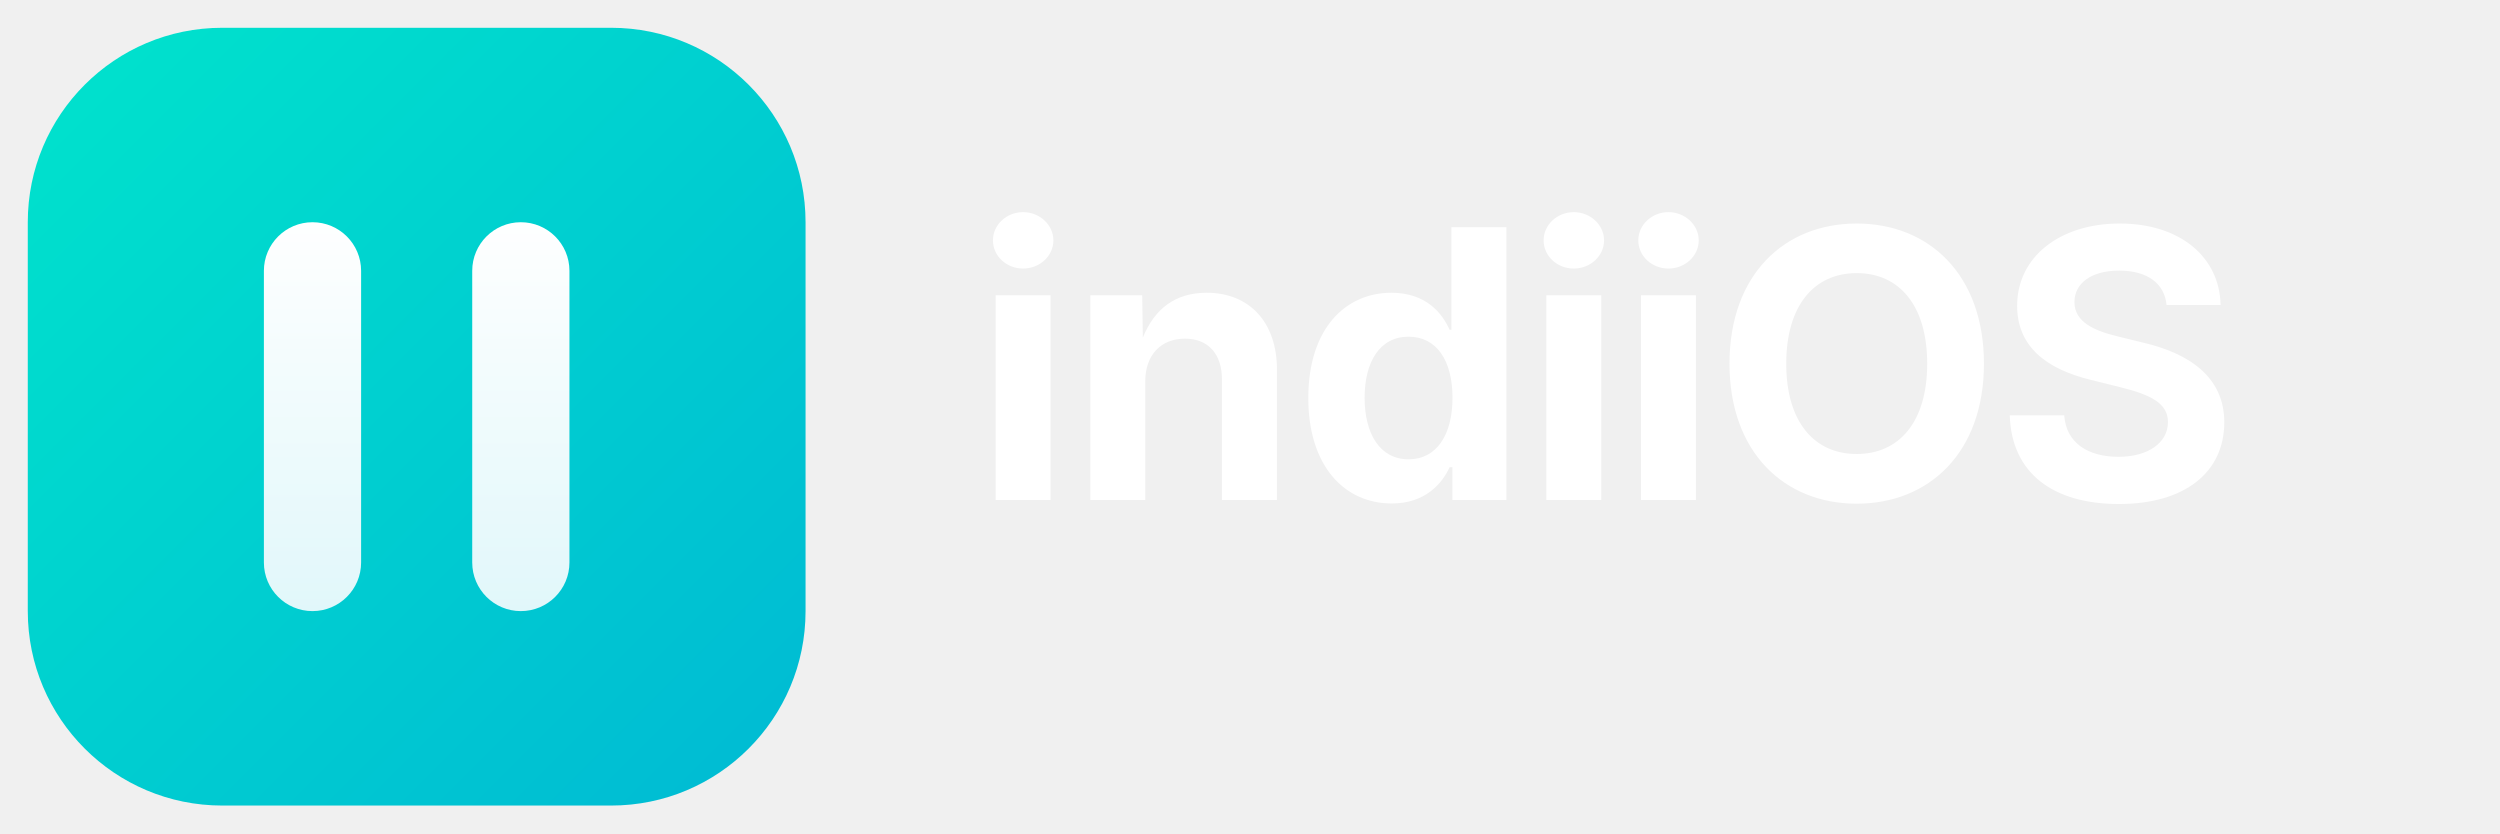
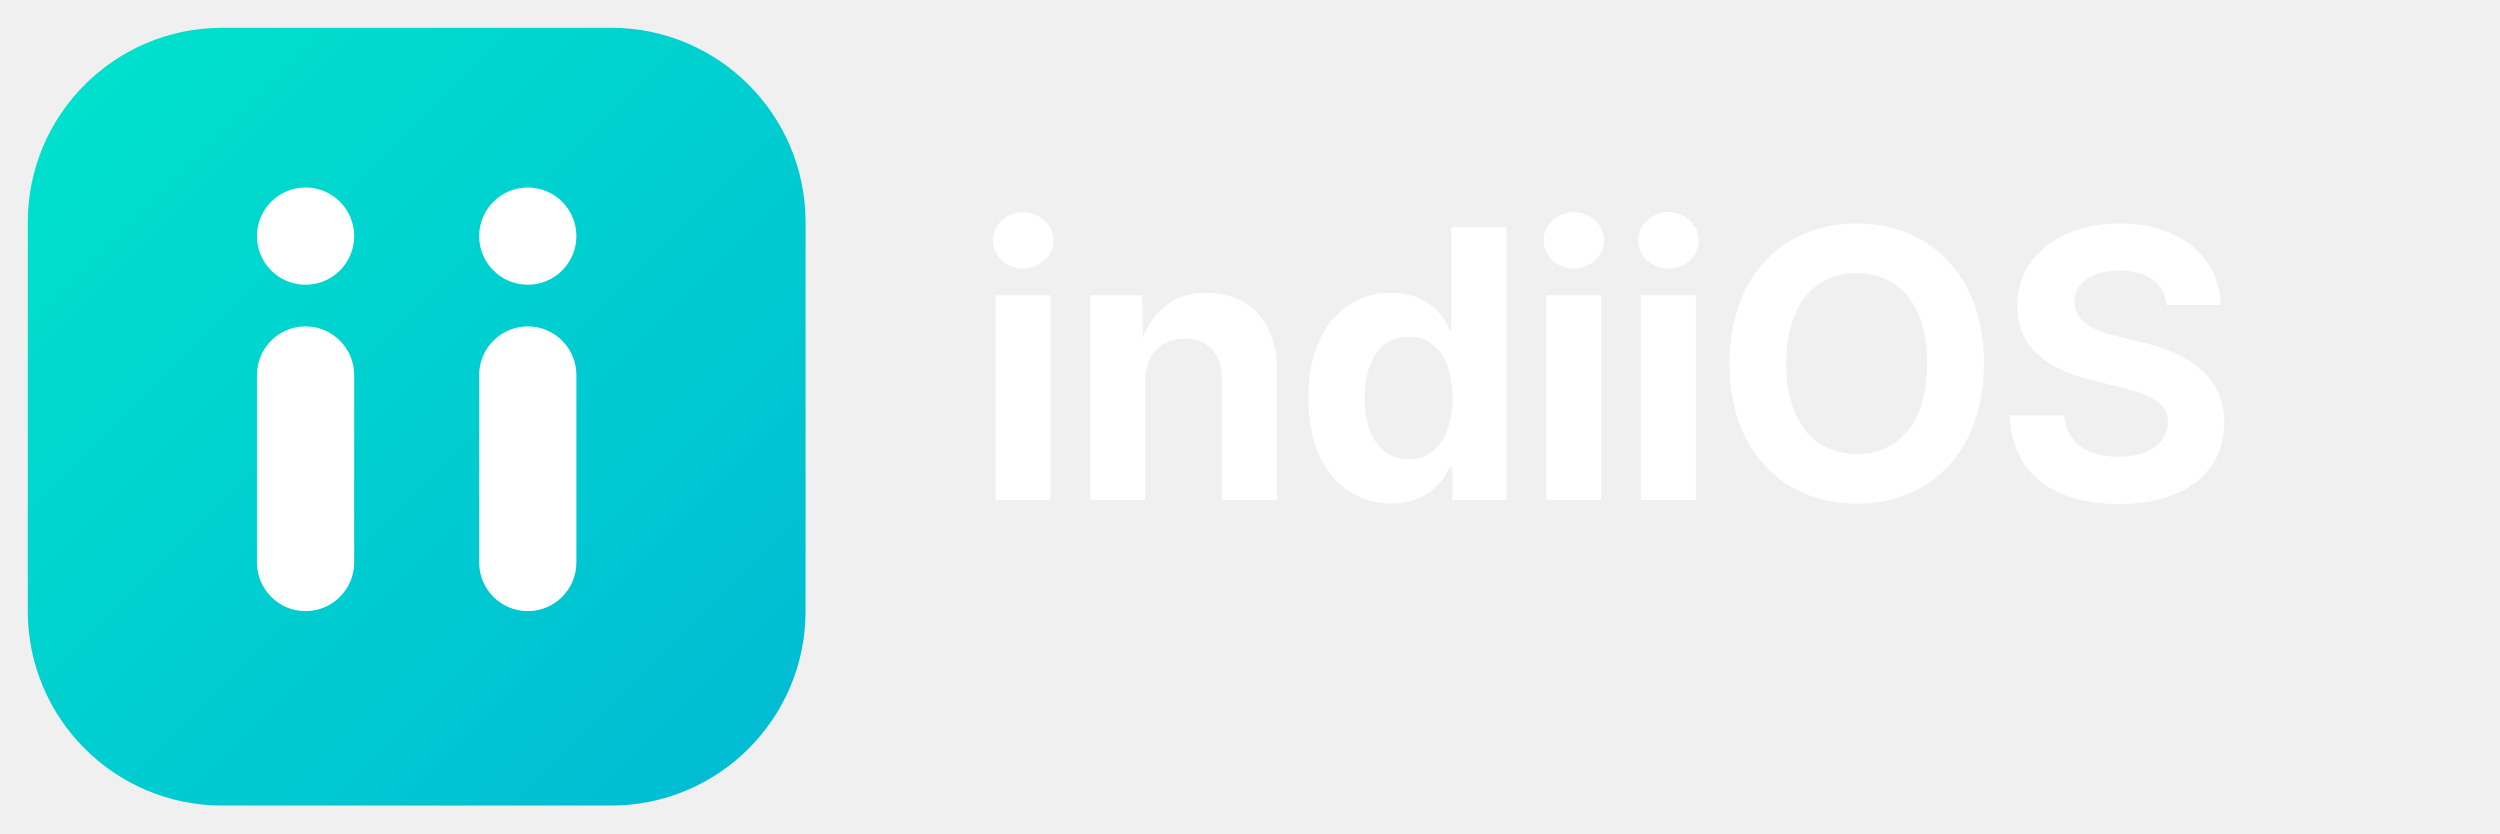
<svg xmlns="http://www.w3.org/2000/svg" viewBox="0 0 360 120" fill="none">
  <defs>
    <linearGradient id="wm-bg" x1="0" y1="0" x2="120" y2="120" gradientUnits="userSpaceOnUse">
      <stop offset="0%" stop-color="#00E5CC" />
      <stop offset="100%" stop-color="#00B8D4" />
    </linearGradient>
-     <linearGradient id="wm-bar" x1="0" y1="30" x2="0" y2="90" gradientUnits="userSpaceOnUse">
-       <stop offset="0%" stop-color="#FFFFFF" />
-       <stop offset="100%" stop-color="#E0F7FA" />
-     </linearGradient>
  </defs>
  <rect x="4" y="4" width="112" height="112" rx="28" ry="28" fill="url(#wm-bg)" />
-   <rect x="38" y="32" width="14" height="56" rx="7" ry="7" fill="url(#wm-bar)" />
-   <rect x="68" y="32" width="14" height="56" rx="7" ry="7" fill="url(#wm-bar)" />
+   <rect x="37" y="47" width="14" height="41" rx="7" ry="7" fill="white" />
+   <rect x="69" y="47" width="14" height="41" rx="7" ry="7" fill="white" />
+   <circle cx="44" cy="34" r="7" fill="white" />
+   <circle cx="76" cy="34" r="7" fill="white" />
  <text x="140" y="72" font-family="-apple-system, BlinkMacSystemFont, 'SF Pro Display', 'Inter', 'Helvetica Neue', sans-serif" font-size="54" font-weight="700" fill="#FFFFFF" letter-spacing="-1">indiiOS</text>
</svg>
